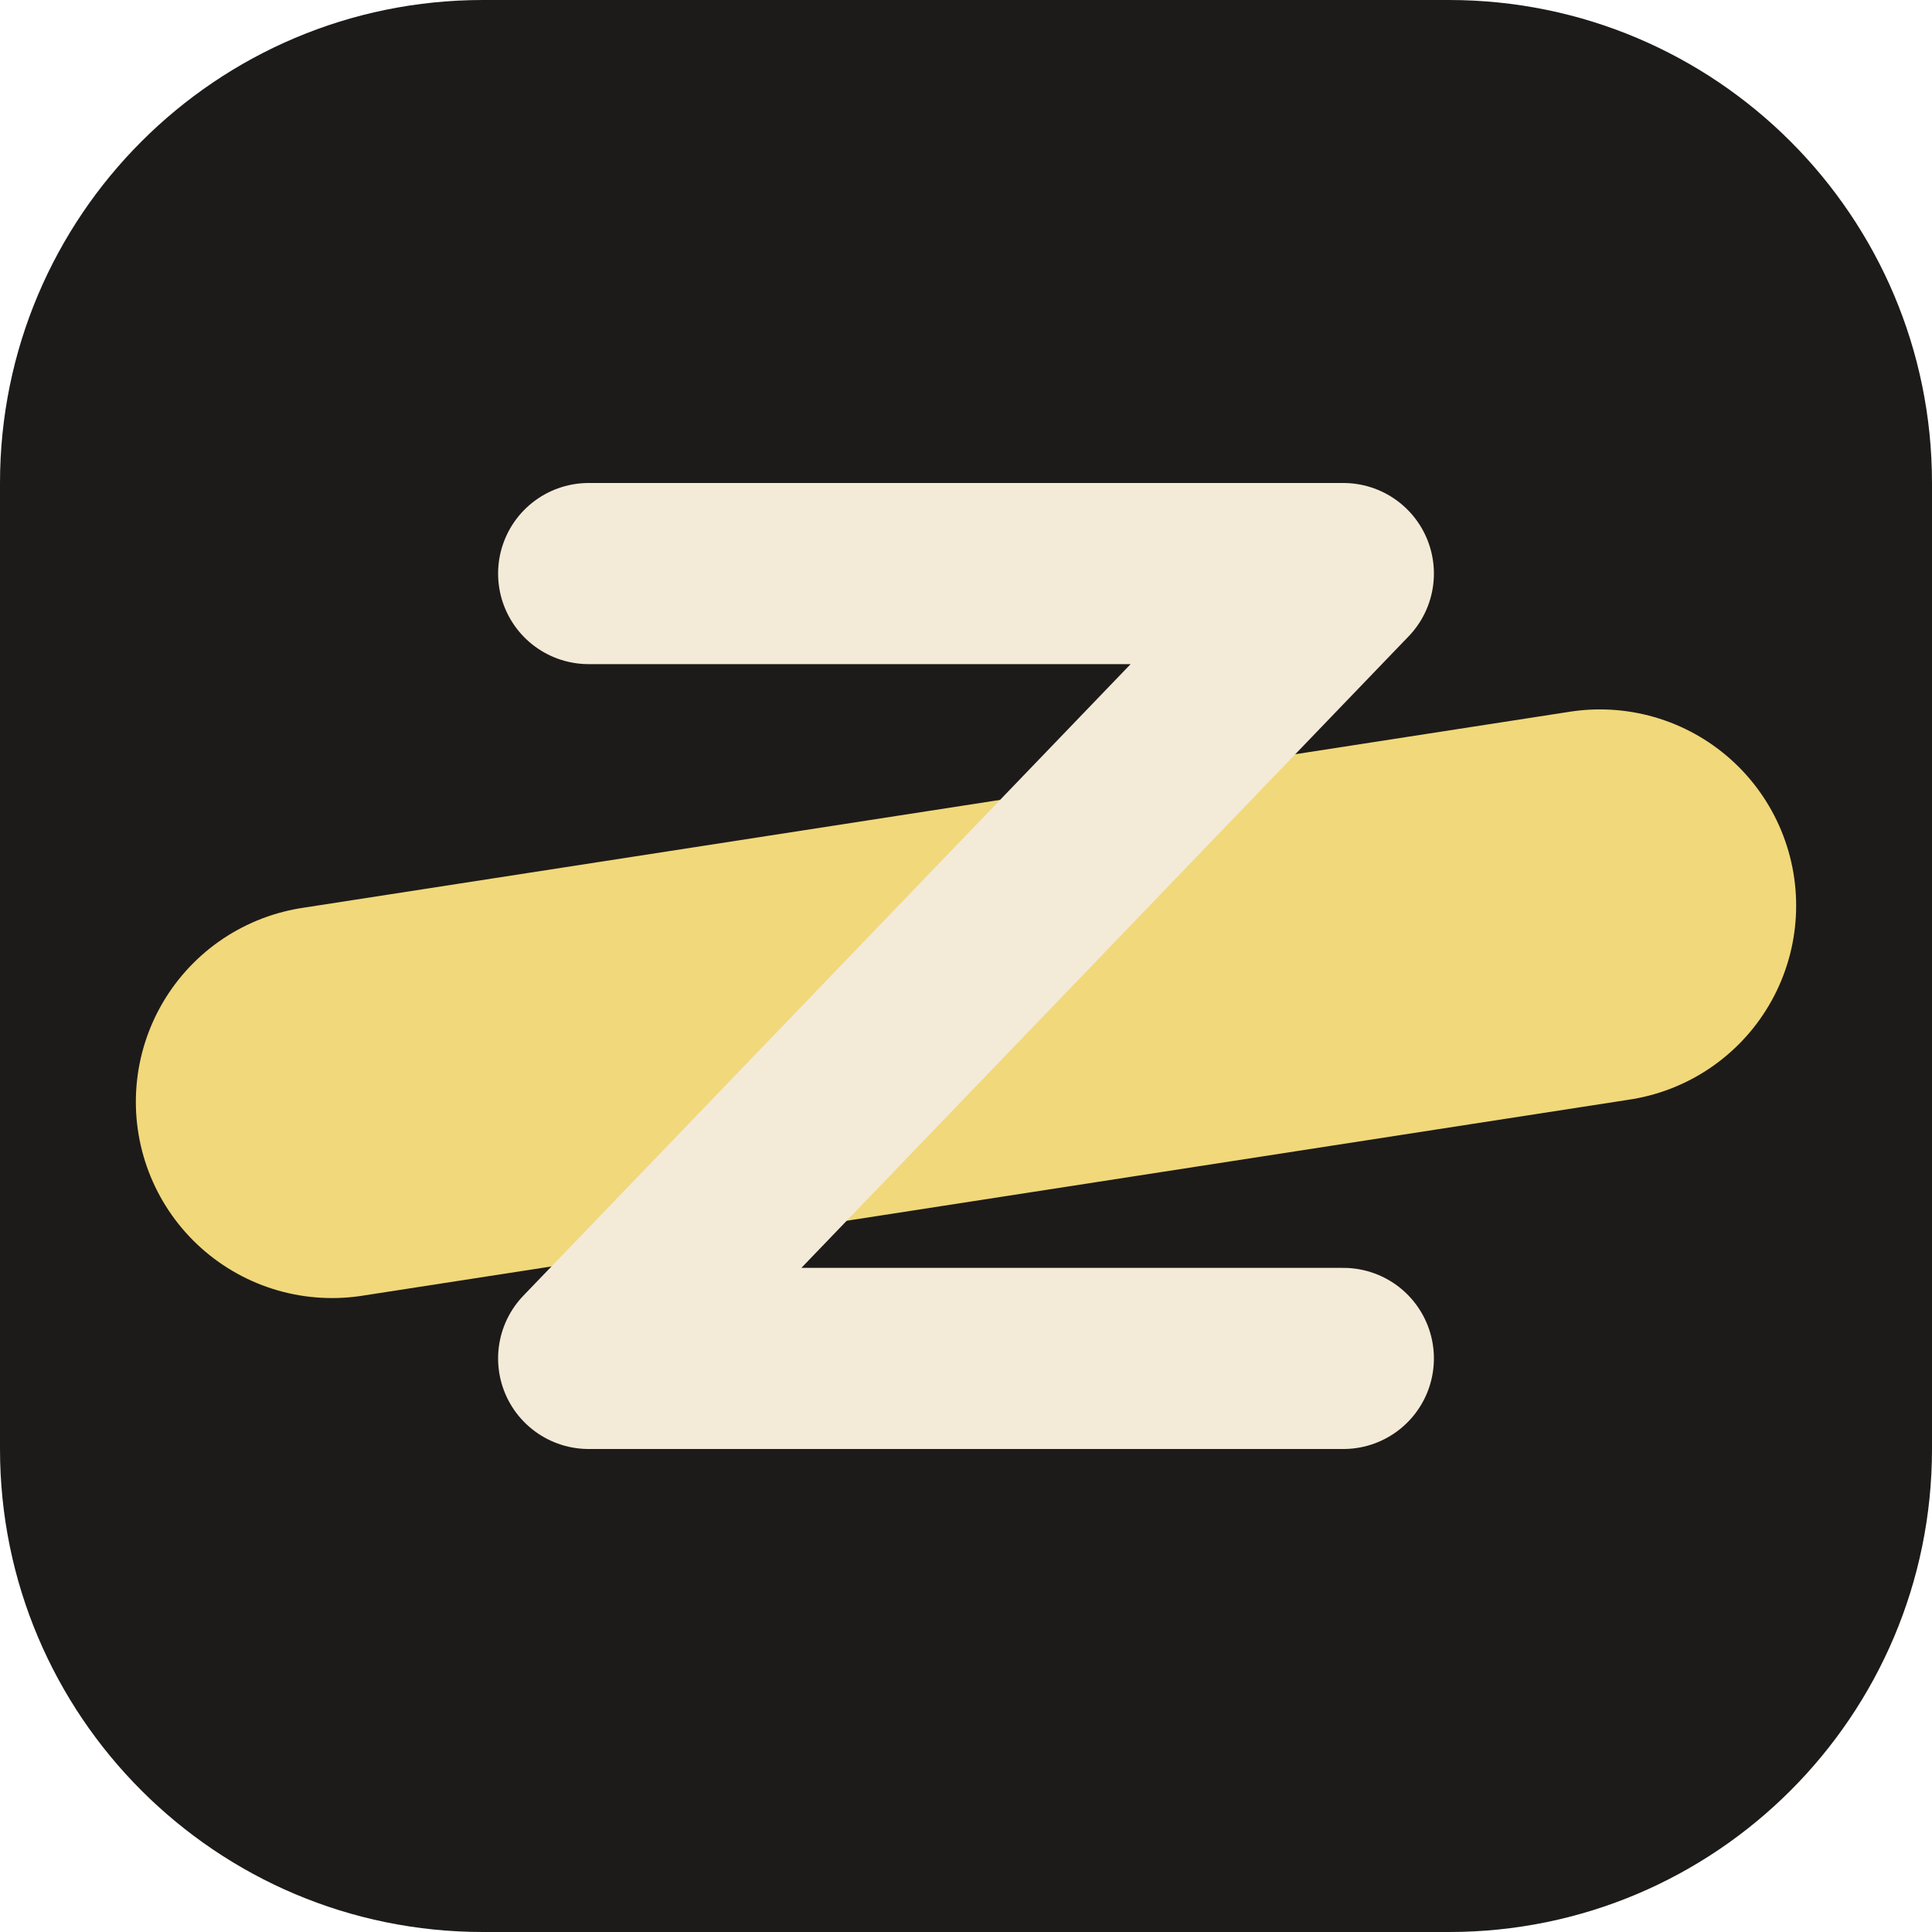
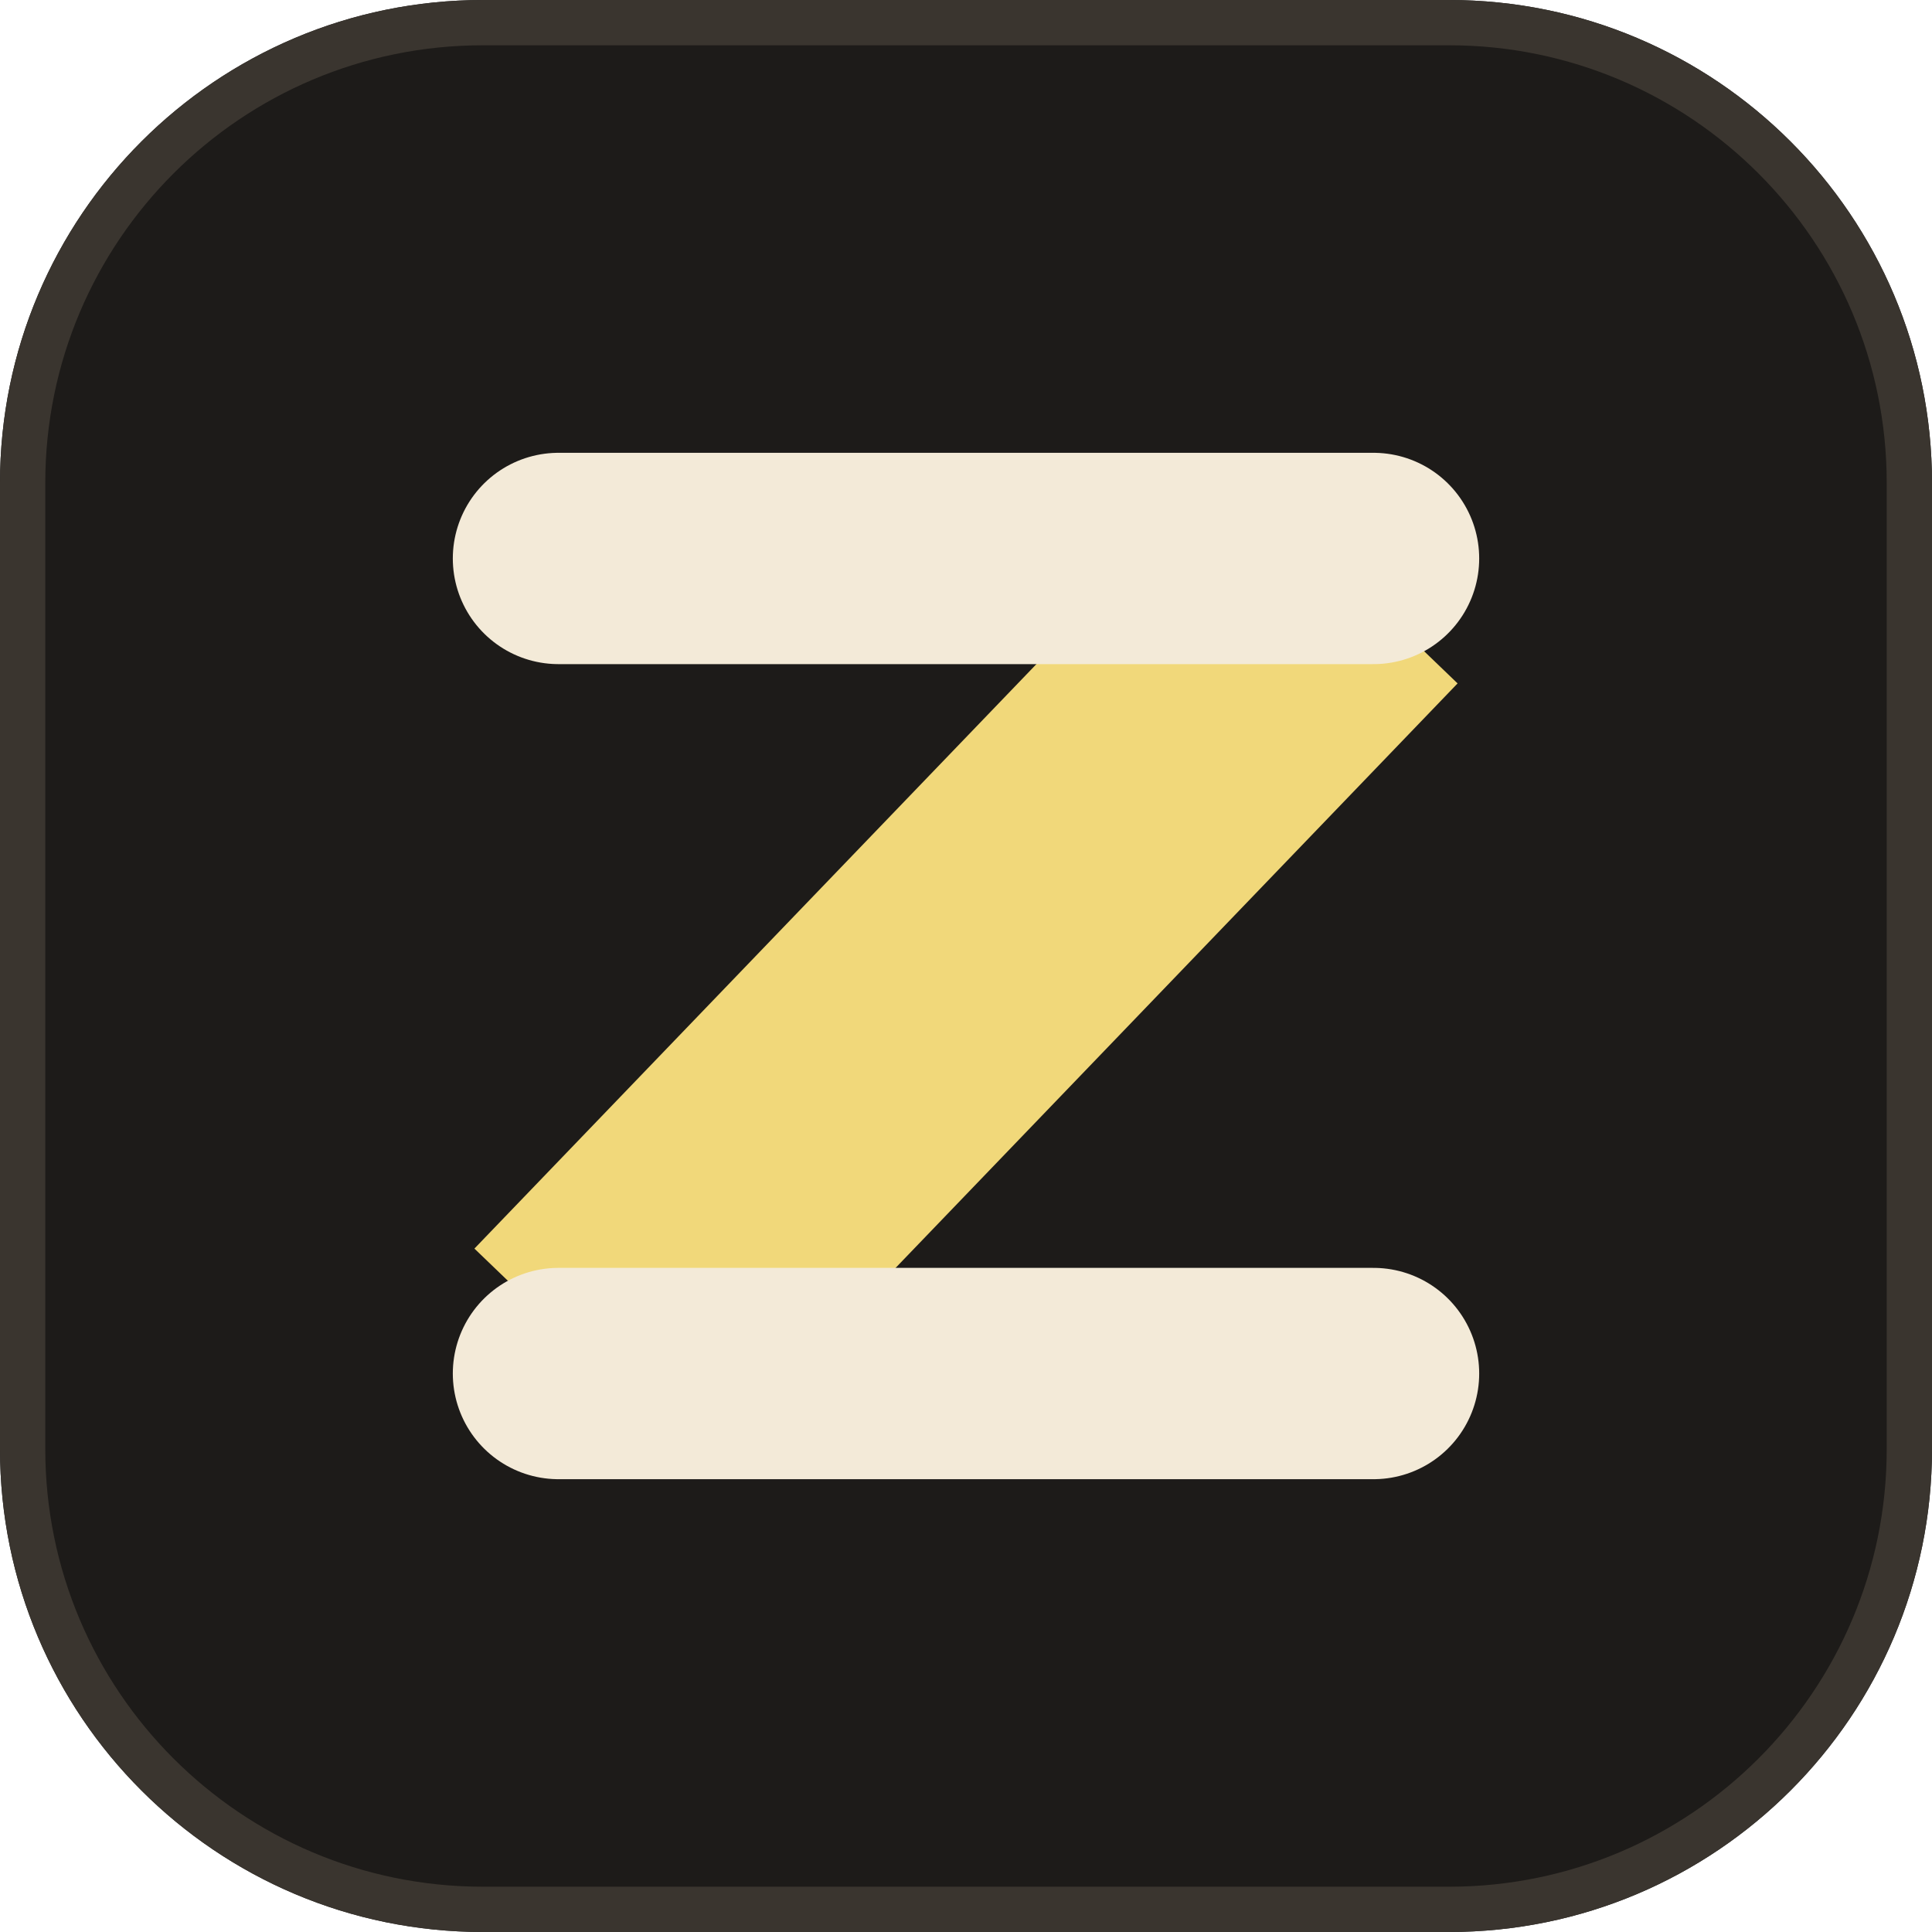
<svg xmlns="http://www.w3.org/2000/svg" viewBox="0 0 64 64" width="64" height="64">
  <rect width="64" height="64" rx="16" fill="#1d1b19" />
-   <path d="M11 36.5 53 30" stroke="#f1d87a" stroke-width="13" stroke-linecap="round" />
-   <path d="M19.5 19h25L19.5 45h25" fill="none" stroke="#f3ead8" stroke-width="6" stroke-linecap="round" stroke-linejoin="round" />
+   <rect x=".75" y=".75" width="62.5" height="62.5" rx="15.25" fill="none" stroke="#3a352f" stroke-width="1.5" />
+   <path d="M44.5 19 19.5 45" stroke="#f1d87a" stroke-width="10.5" />
+   <path d="M18.5 18.5h27M18.5 45.5h27" stroke="#f3ead8" stroke-width="7" stroke-linecap="round" />
</svg>
